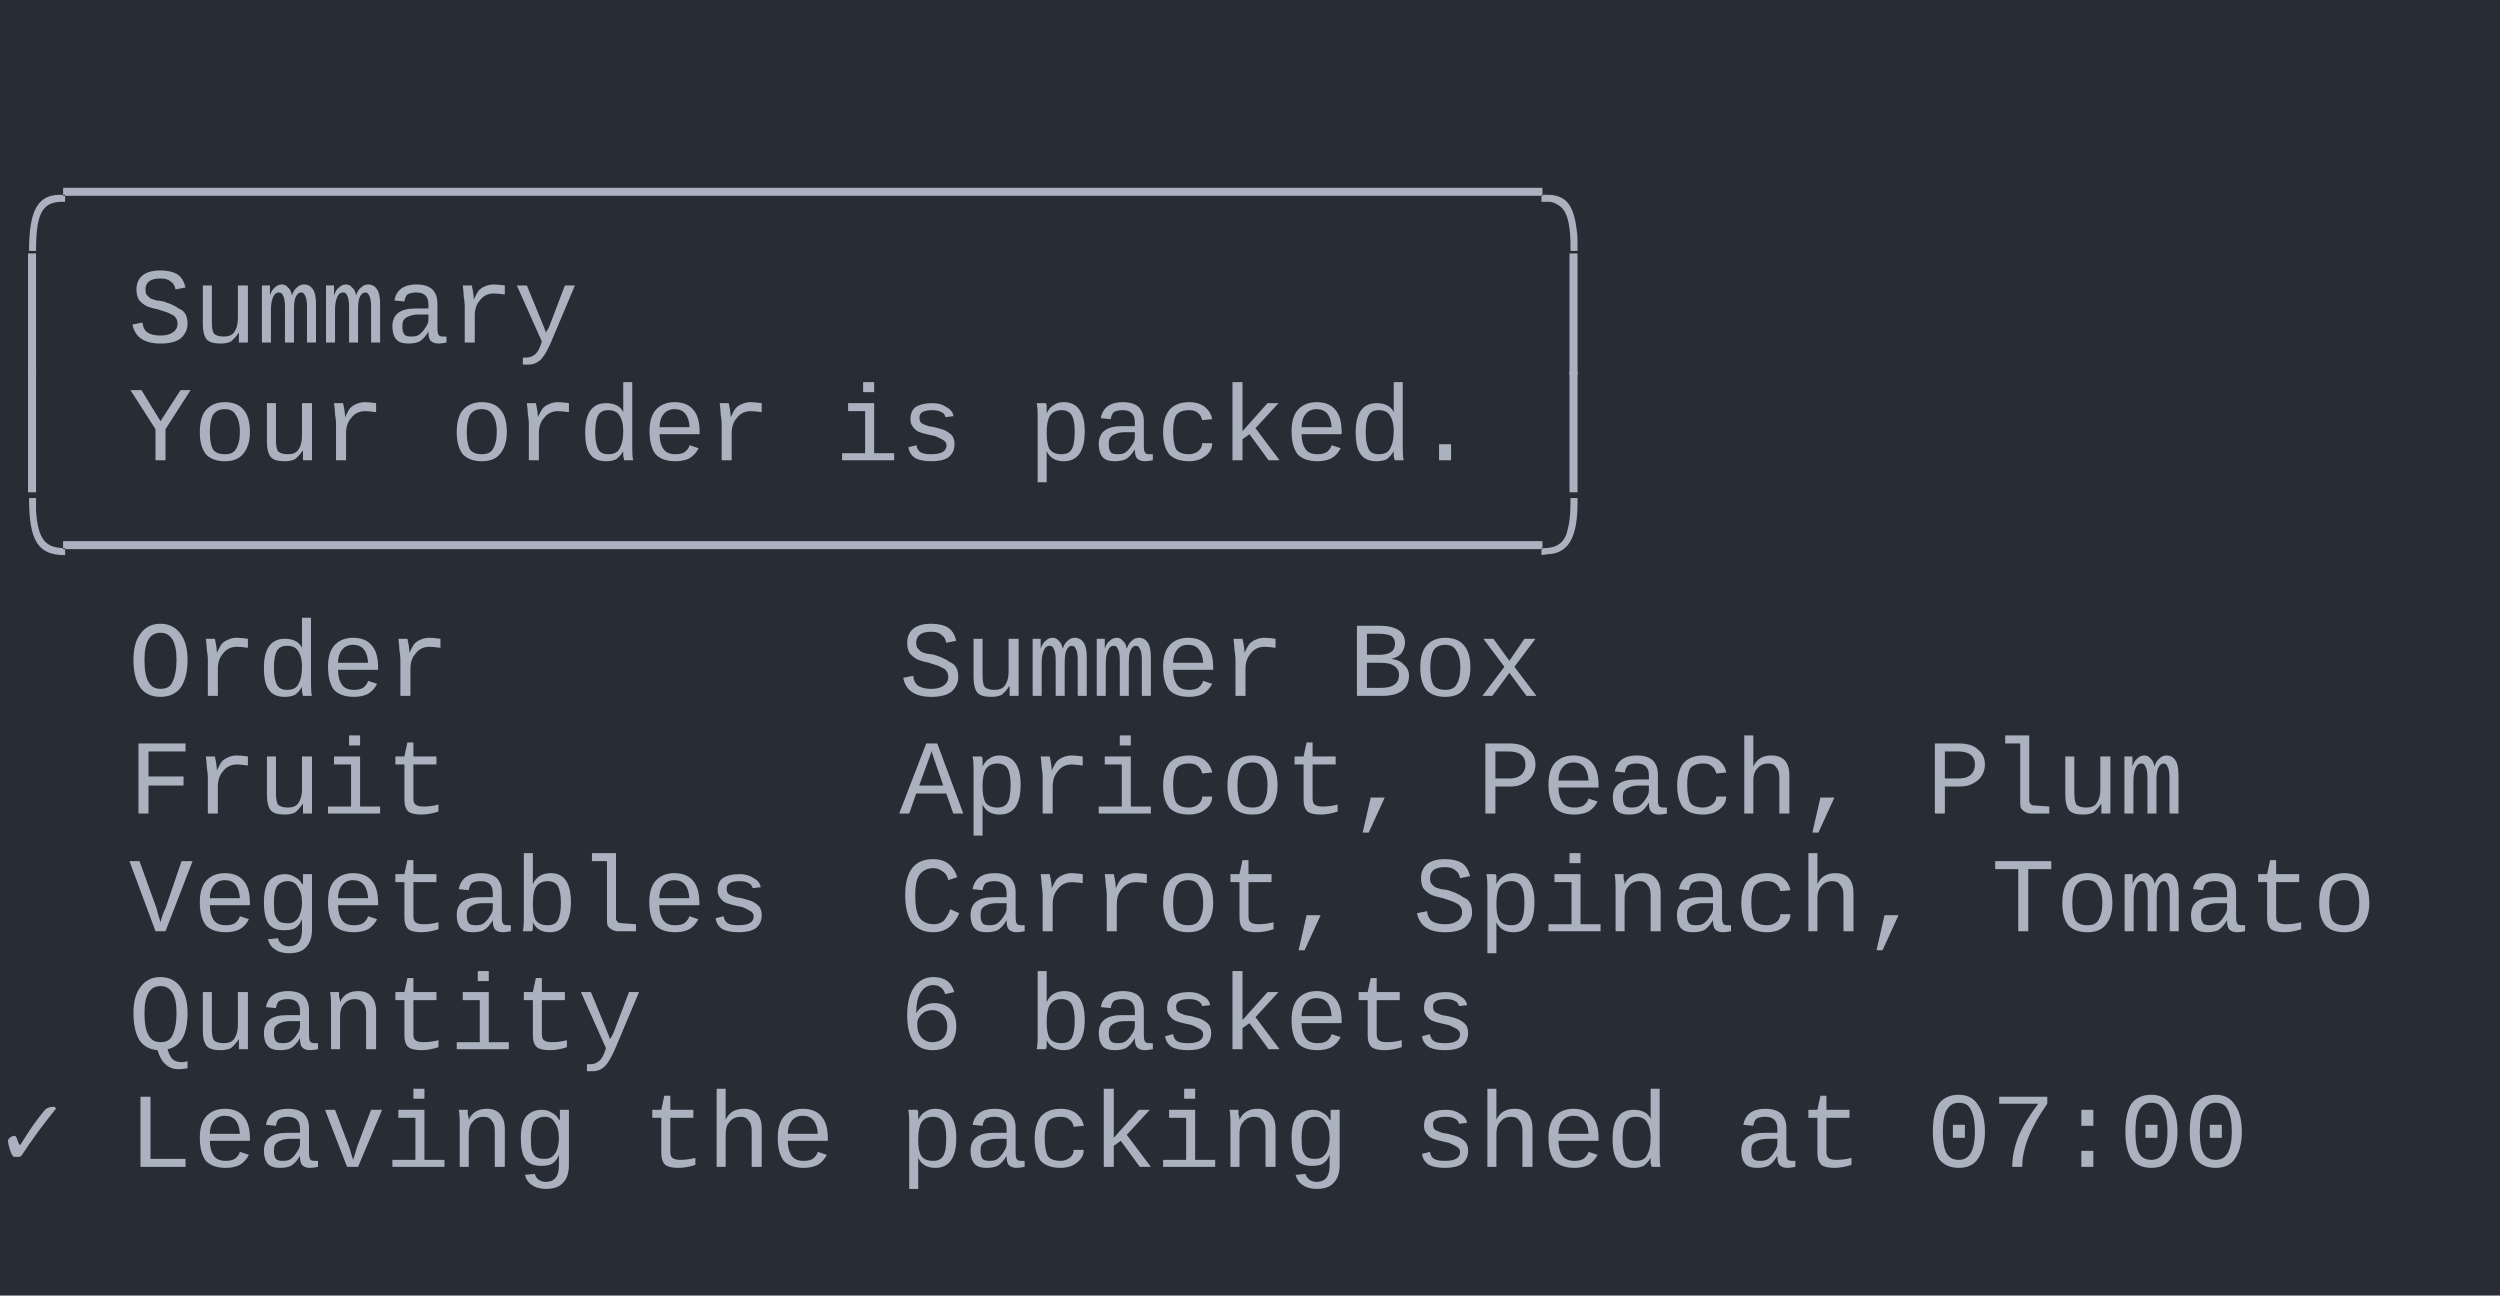
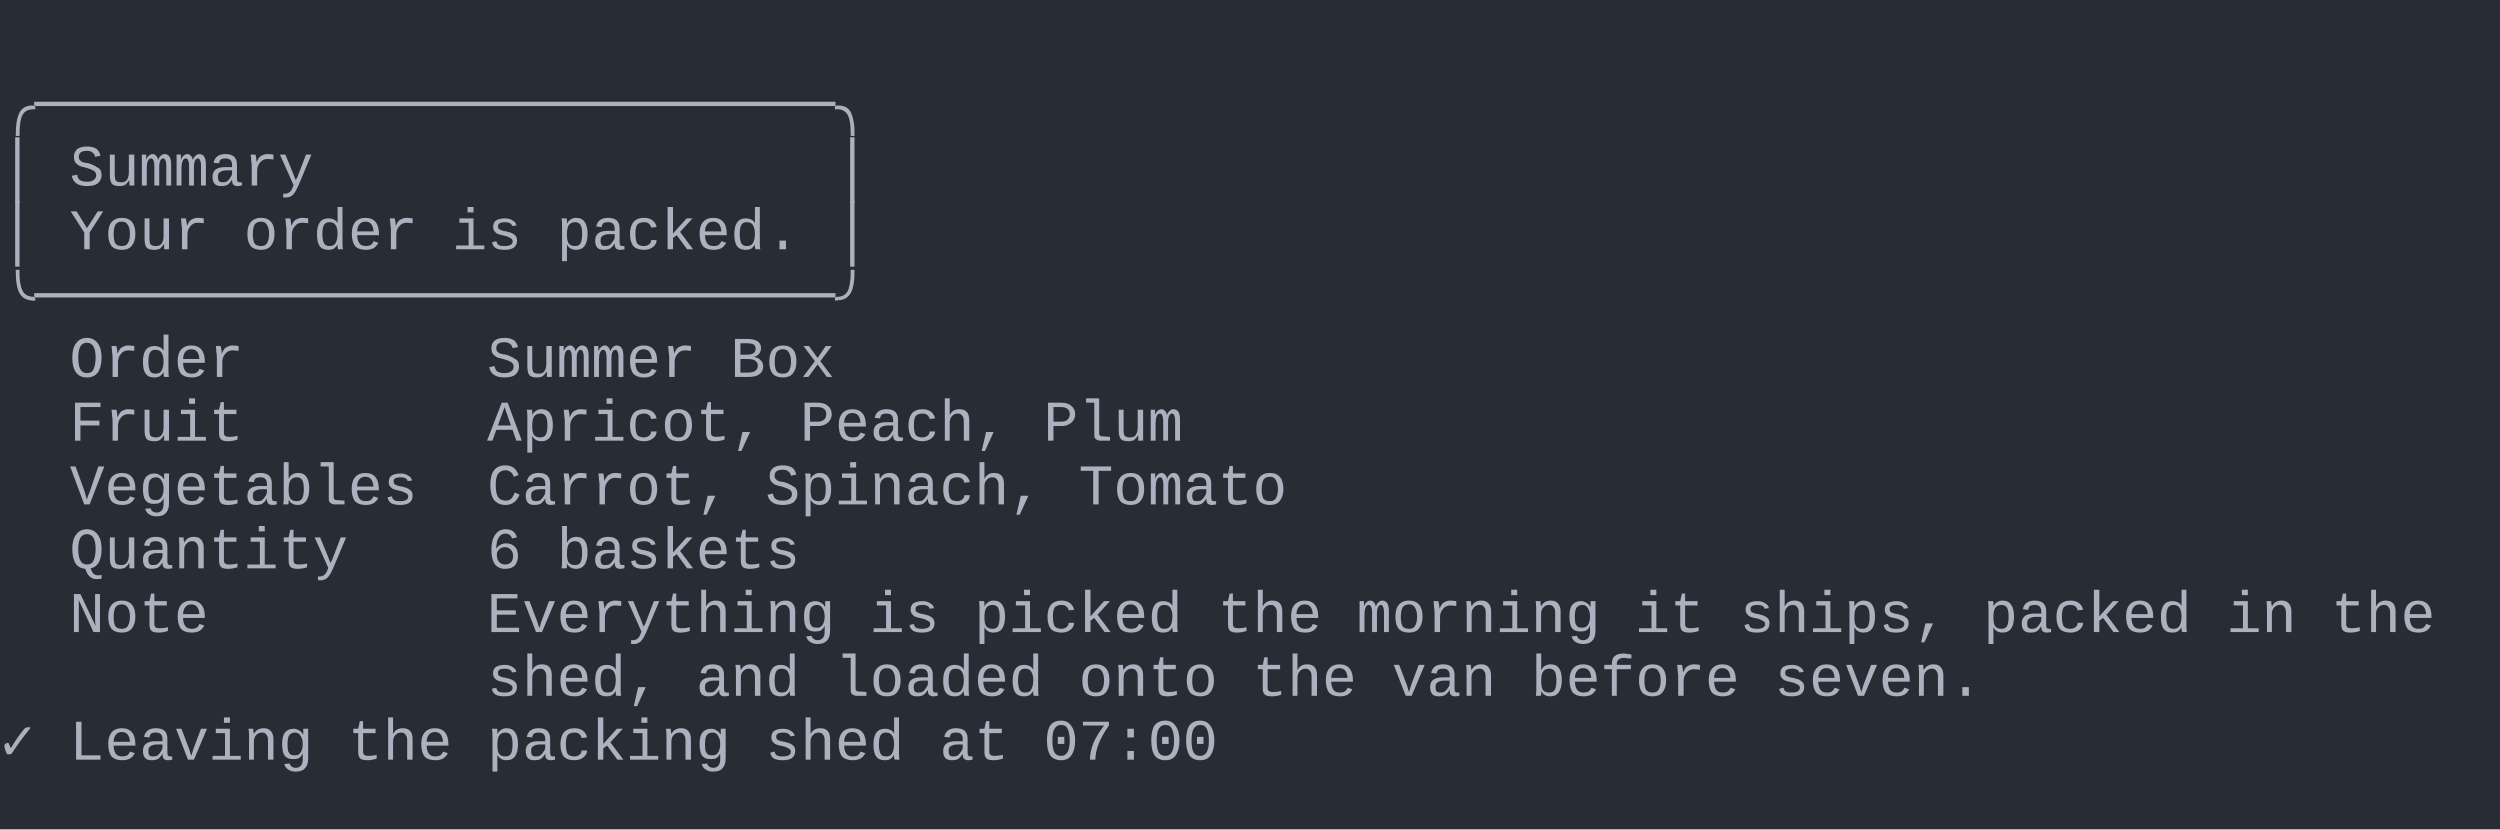
- <svg xmlns="http://www.w3.org/2000/svg" xmlns:xlink="http://www.w3.org/1999/xlink" width="390" height="202.07">
-   <rect width="390" height="202.07" rx="0" ry="0" class="a" />
-   <svg height="202.07" viewBox="0 0 39 20.207" width="390">
+ <svg xmlns="http://www.w3.org/2000/svg" xmlns:xlink="http://www.w3.org/1999/xlink" width="720" height="238.81">
+   <rect width="720" height="238.81" rx="0" ry="0" class="a" />
+   <svg height="238.81" viewBox="0 0 72 23.881" width="720">
    <style>.a{fill:rgb(40,44,52)}.b{font-family:Consolas,"Courier New",Courier,"Liberation Mono",monospace}.c{fill:transparent}.d{fill:rgb(171,178,191);white-space:pre}</style>
    <g font-family="Consolas, &quot;Courier New&quot;, Courier, &quot;Liberation Mono&quot;, monospace" font-size="1.67" class="b">
      <defs>
        <symbol id="a">
-           <rect height="11" width="39" x="0" y="0" class="c" />
+           <rect height="13" width="72" x="0" y="0" class="c" />
        </symbol>
      </defs>
-       <rect height="20.207" width="39" class="a" />
-       <svg x="0" y="0" width="39">
+       <rect height="23.881" width="72" class="a" />
+       <svg x="0" y="0" width="72">
        <svg x="0">
          <use xlink:href="#a" />
          <text x="0" y="3.507" class="d" textLength="25.05" lengthAdjust="spacingAndGlyphs">╭───────────────────────╮</text>
          <text x="0" y="5.344" class="d" textLength="1.002" lengthAdjust="spacingAndGlyphs">│</text>
          <text x="2.004" y="5.344" class="d" textLength="7.014" lengthAdjust="spacingAndGlyphs">Summary</text>
          <text x="24.048" y="5.344" class="d" textLength="1.002" lengthAdjust="spacingAndGlyphs">│</text>
          <text x="0" y="7.181" class="d" textLength="1.002" lengthAdjust="spacingAndGlyphs">│</text>
          <text x="2.004" y="7.181" class="d" textLength="4.008" lengthAdjust="spacingAndGlyphs">Your</text>
          <text x="7.014" y="7.181" class="d" textLength="5.01" lengthAdjust="spacingAndGlyphs">order</text>
          <text x="13.026" y="7.181" class="d" textLength="2.004" lengthAdjust="spacingAndGlyphs">is</text>
          <text x="16.032" y="7.181" class="d" textLength="7.014" lengthAdjust="spacingAndGlyphs">packed.</text>
          <text x="24.048" y="7.181" class="d" textLength="1.002" lengthAdjust="spacingAndGlyphs">│</text>
          <text x="0" y="9.018" class="d" textLength="25.05" lengthAdjust="spacingAndGlyphs">╰───────────────────────╯</text>
          <text x="2.004" y="10.855" class="d" textLength="5.01" lengthAdjust="spacingAndGlyphs">Order</text>
          <text x="14.028" y="10.855" class="d" textLength="6.012" lengthAdjust="spacingAndGlyphs">Summer</text>
          <text x="21.042" y="10.855" class="d" textLength="3.006" lengthAdjust="spacingAndGlyphs">Box</text>
          <text x="2.004" y="12.692" class="d" textLength="5.01" lengthAdjust="spacingAndGlyphs">Fruit</text>
          <text x="14.028" y="12.692" class="d" textLength="8.016" lengthAdjust="spacingAndGlyphs">Apricot,</text>
          <text x="23.046" y="12.692" class="d" textLength="6.012" lengthAdjust="spacingAndGlyphs">Peach,</text>
          <text x="30.06" y="12.692" class="d" textLength="4.008" lengthAdjust="spacingAndGlyphs">Plum</text>
          <text x="2.004" y="14.529" class="d" textLength="10.02" lengthAdjust="spacingAndGlyphs">Vegetables</text>
          <text x="14.028" y="14.529" class="d" textLength="7.014" lengthAdjust="spacingAndGlyphs">Carrot,</text>
          <text x="22.044" y="14.529" class="d" textLength="8.016" lengthAdjust="spacingAndGlyphs">Spinach,</text>
          <text x="31.062" y="14.529" class="d" textLength="6.012" lengthAdjust="spacingAndGlyphs">Tomato</text>
          <text x="2.004" y="16.366" class="d" textLength="8.016" lengthAdjust="spacingAndGlyphs">Quantity</text>
          <text x="14.028" y="16.366" class="d" textLength="1.002" lengthAdjust="spacingAndGlyphs">6</text>
          <text x="16.032" y="16.366" class="d" textLength="7.014" lengthAdjust="spacingAndGlyphs">baskets</text>
-           <text x="0" y="18.203" class="d" textLength="1.002" lengthAdjust="spacingAndGlyphs">✓</text>
-           <text x="2.004" y="18.203" class="d" textLength="7.014" lengthAdjust="spacingAndGlyphs">Leaving</text>
-           <text x="10.02" y="18.203" class="d" textLength="3.006" lengthAdjust="spacingAndGlyphs">the</text>
-           <text x="14.028" y="18.203" class="d" textLength="7.014" lengthAdjust="spacingAndGlyphs">packing</text>
-           <text x="22.044" y="18.203" class="d" textLength="4.008" lengthAdjust="spacingAndGlyphs">shed</text>
-           <text x="27.054" y="18.203" class="d" textLength="2.004" lengthAdjust="spacingAndGlyphs">at</text>
-           <text x="30.06" y="18.203" class="d" textLength="5.01" lengthAdjust="spacingAndGlyphs">07:00</text>
+           <text x="2.004" y="18.203" class="d" textLength="4.008" lengthAdjust="spacingAndGlyphs">Note</text>
+           <text x="14.028" y="18.203" class="d" textLength="10.02" lengthAdjust="spacingAndGlyphs">Everything</text>
+           <text x="25.05" y="18.203" class="d" textLength="2.004" lengthAdjust="spacingAndGlyphs">is</text>
+           <text x="28.056" y="18.203" class="d" textLength="6.012" lengthAdjust="spacingAndGlyphs">picked</text>
+           <text x="35.07" y="18.203" class="d" textLength="3.006" lengthAdjust="spacingAndGlyphs">the</text>
+           <text x="39.078" y="18.203" class="d" textLength="7.014" lengthAdjust="spacingAndGlyphs">morning</text>
+           <text x="47.094" y="18.203" class="d" textLength="2.004" lengthAdjust="spacingAndGlyphs">it</text>
+           <text x="50.1" y="18.203" class="d" textLength="6.012" lengthAdjust="spacingAndGlyphs">ships,</text>
+           <text x="57.114" y="18.203" class="d" textLength="6.012" lengthAdjust="spacingAndGlyphs">packed</text>
+           <text x="64.128" y="18.203" class="d" textLength="2.004" lengthAdjust="spacingAndGlyphs">in</text>
+           <text x="67.134" y="18.203" class="d" textLength="3.006" lengthAdjust="spacingAndGlyphs">the</text>
+           <text x="14.028" y="20.04" class="d" textLength="5.01" lengthAdjust="spacingAndGlyphs">shed,</text>
+           <text x="20.04" y="20.04" class="d" textLength="3.006" lengthAdjust="spacingAndGlyphs">and</text>
+           <text x="24.048" y="20.04" class="d" textLength="6.012" lengthAdjust="spacingAndGlyphs">loaded</text>
+           <text x="31.062" y="20.04" class="d" textLength="4.008" lengthAdjust="spacingAndGlyphs">onto</text>
+           <text x="36.072" y="20.04" class="d" textLength="3.006" lengthAdjust="spacingAndGlyphs">the</text>
+           <text x="40.08" y="20.04" class="d" textLength="3.006" lengthAdjust="spacingAndGlyphs">van</text>
+           <text x="44.088" y="20.04" class="d" textLength="6.012" lengthAdjust="spacingAndGlyphs">before</text>
+           <text x="51.102" y="20.04" class="d" textLength="6.012" lengthAdjust="spacingAndGlyphs">seven.</text>
+           <text x="0" y="21.877" class="d" textLength="1.002" lengthAdjust="spacingAndGlyphs">✓</text>
+           <text x="2.004" y="21.877" class="d" textLength="7.014" lengthAdjust="spacingAndGlyphs">Leaving</text>
+           <text x="10.02" y="21.877" class="d" textLength="3.006" lengthAdjust="spacingAndGlyphs">the</text>
+           <text x="14.028" y="21.877" class="d" textLength="7.014" lengthAdjust="spacingAndGlyphs">packing</text>
+           <text x="22.044" y="21.877" class="d" textLength="4.008" lengthAdjust="spacingAndGlyphs">shed</text>
+           <text x="27.054" y="21.877" class="d" textLength="2.004" lengthAdjust="spacingAndGlyphs">at</text>
+           <text x="30.06" y="21.877" class="d" textLength="5.01" lengthAdjust="spacingAndGlyphs">07:00</text>
        </svg>
      </svg>
    </g>
  </svg>
</svg>
